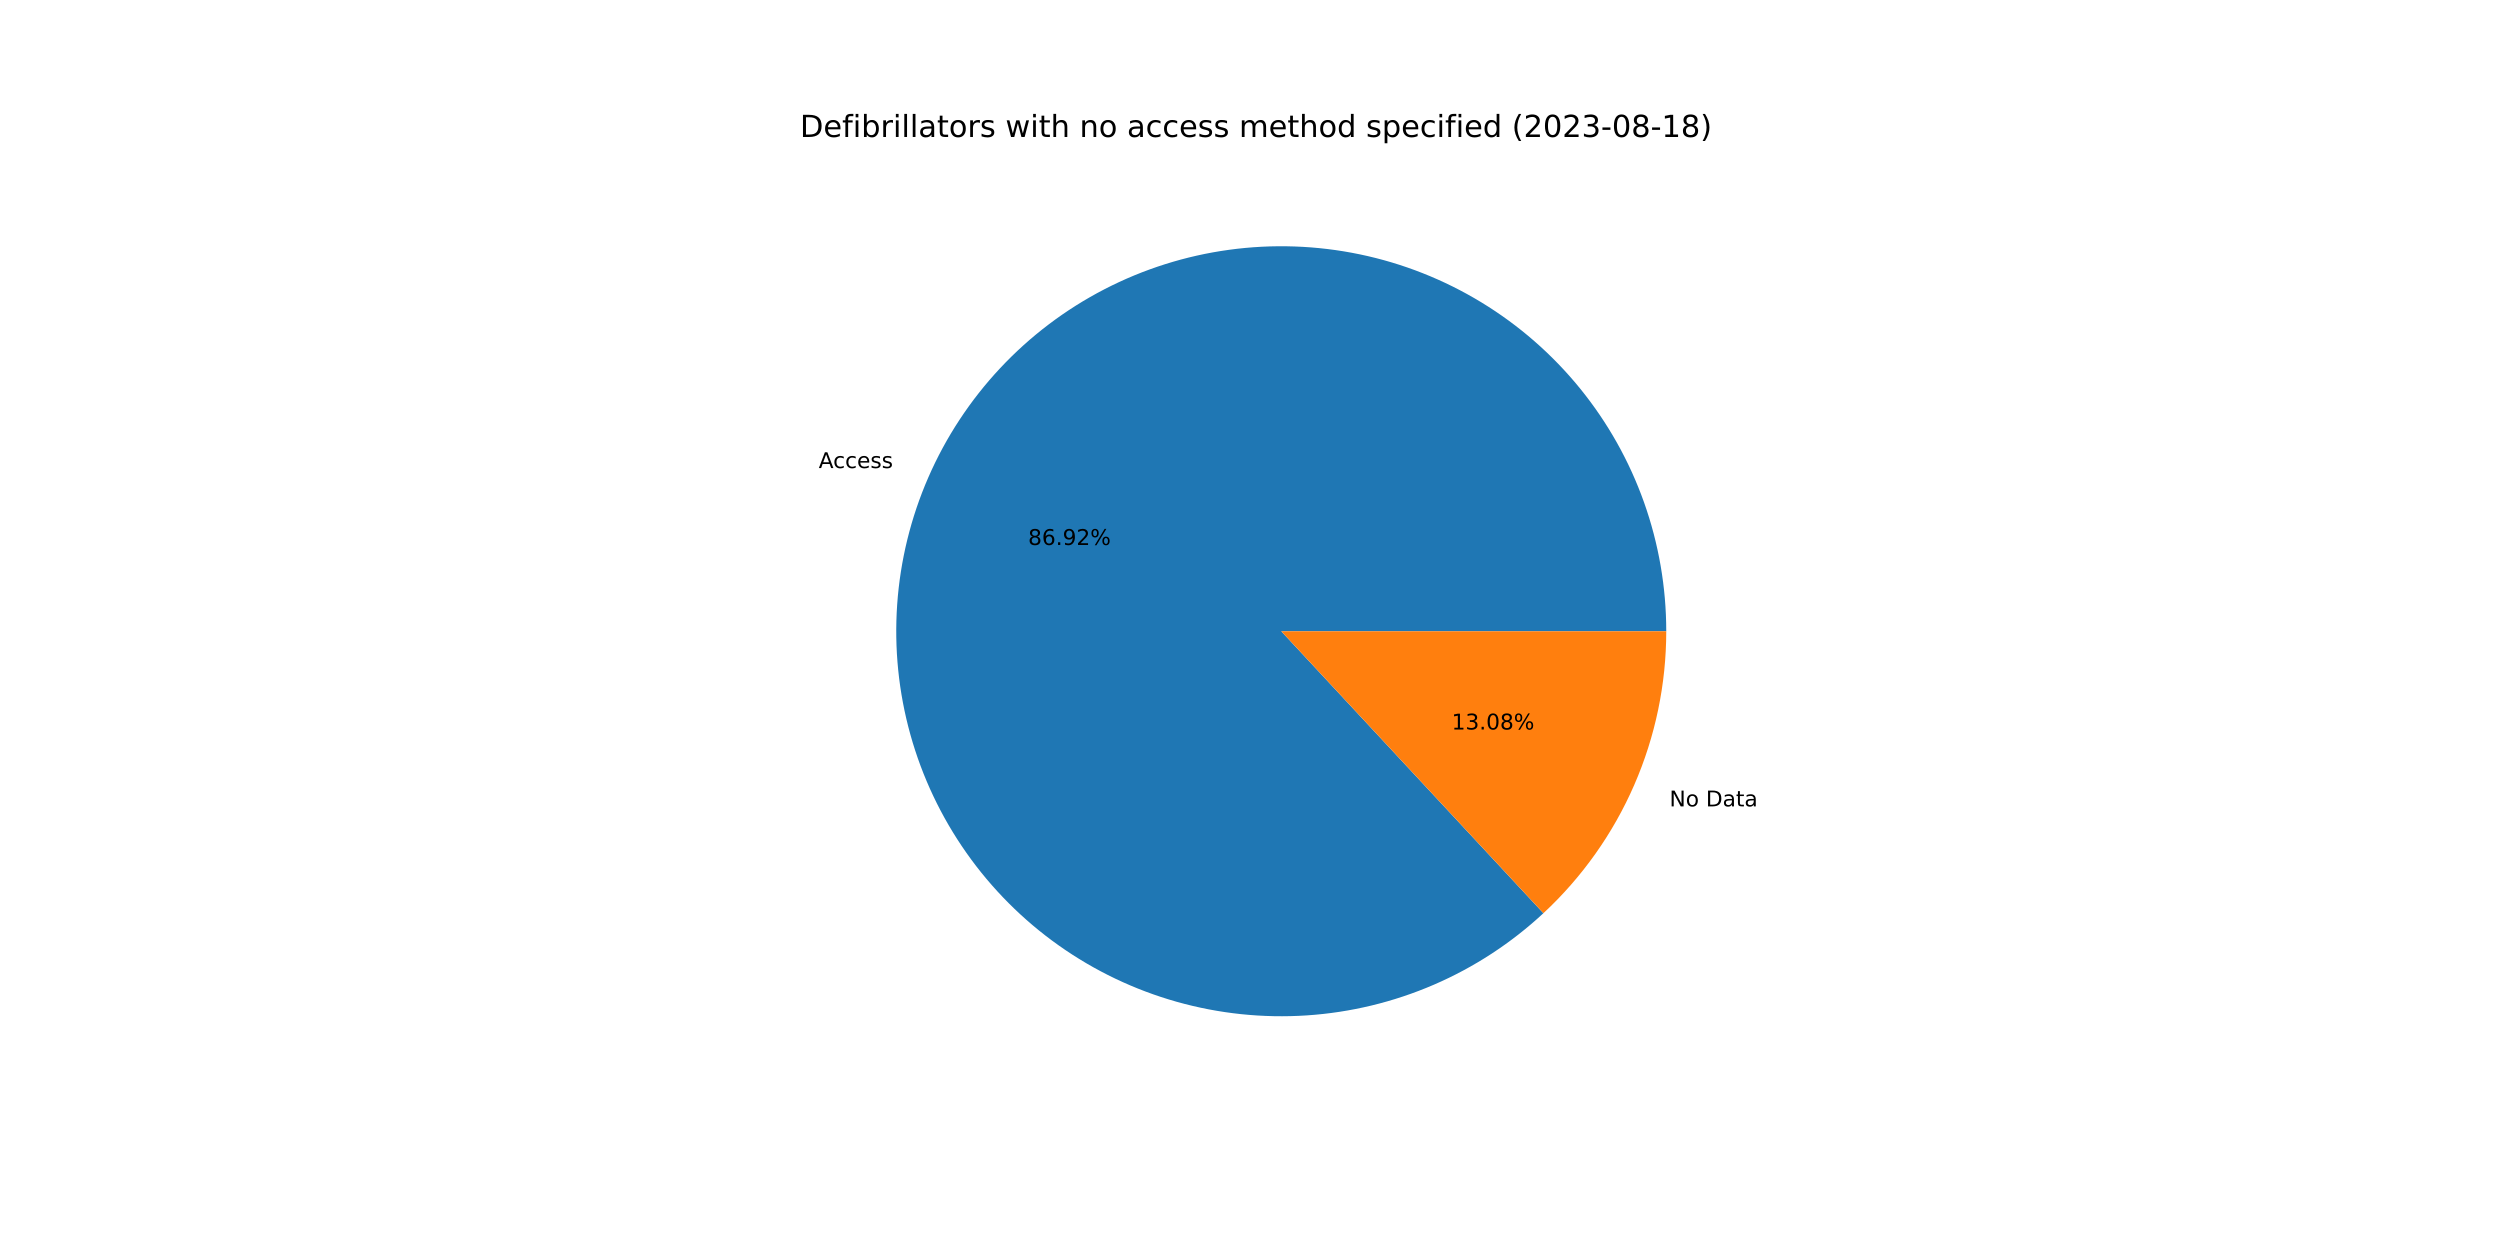
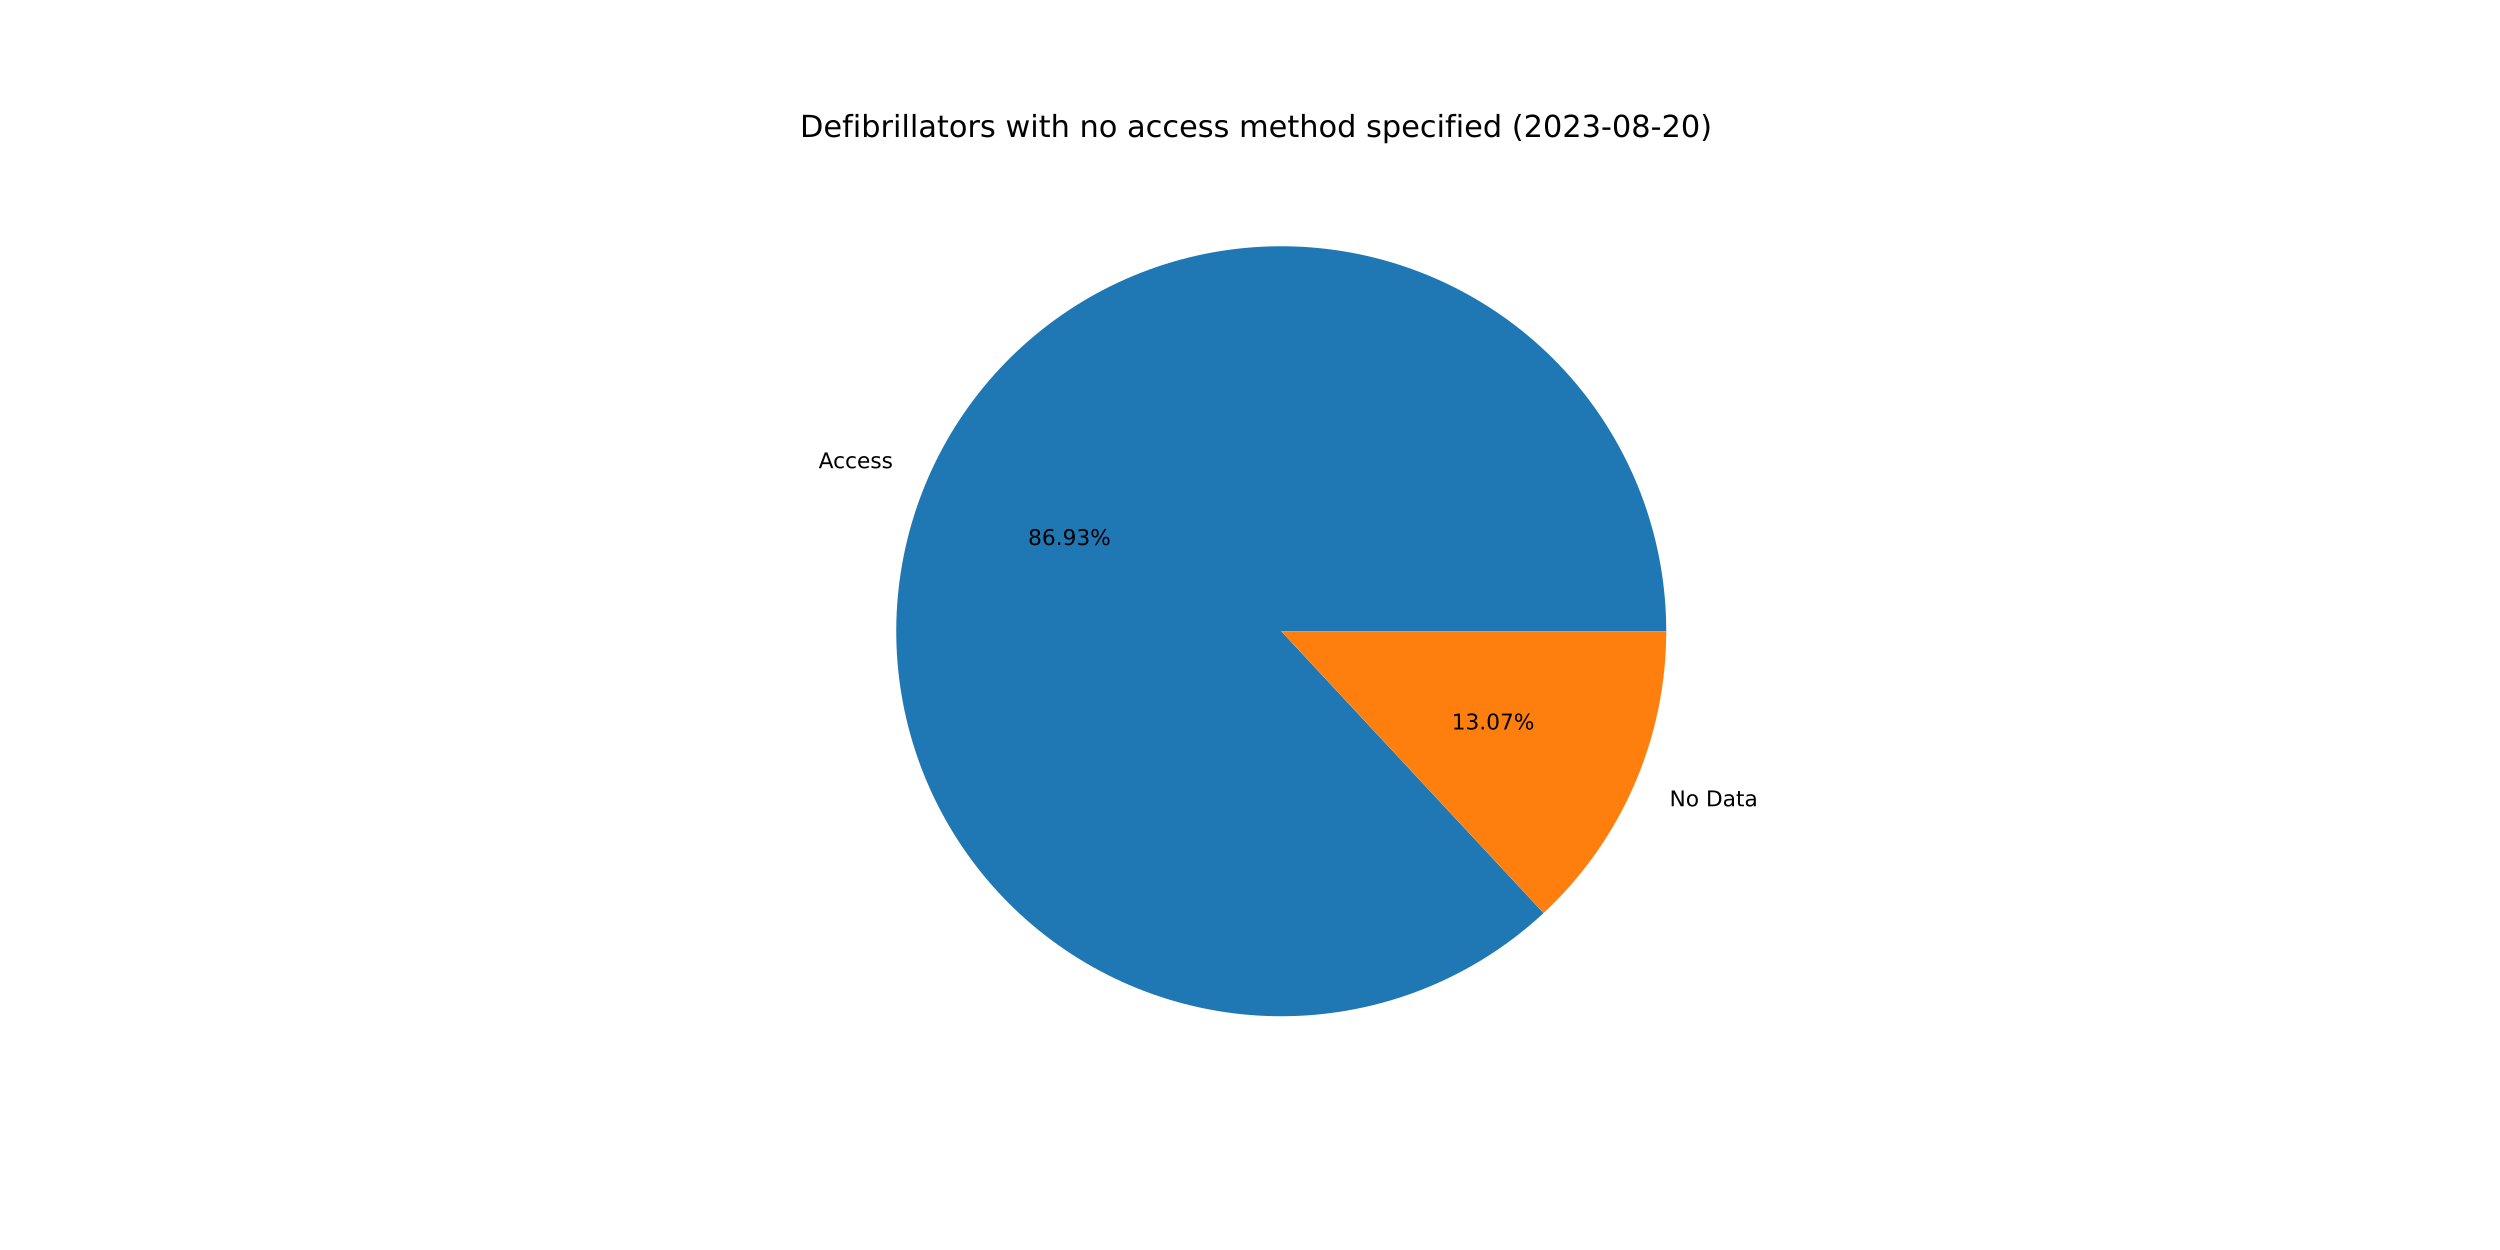
<svg xmlns="http://www.w3.org/2000/svg" xmlns:xlink="http://www.w3.org/1999/xlink" width="1152pt" height="576pt" viewBox="0 0 1152 576" version="1.1">
  <defs>
    <style type="text/css">*{stroke-linejoin: round; stroke-linecap: butt}</style>
  </defs>
  <g id="figure_1">
    <g id="patch_1">
      <path d="M 0 576  L 1152 576  L 1152 0  L 0 0  z " style="fill: #ffffff" />
    </g>
    <g id="axes_1">
      <g id="patch_2">
-         <path d="M 767.808 290.88  C 767.808 270.646 764.346 250.56 757.573 231.493  C 750.8 212.426 740.814 194.658 728.049 178.958  C 715.283 163.259 699.926 149.858 682.642 139.338  C 665.358 128.817 646.4 121.331 626.592 117.203  C 606.783 113.075 586.413 112.366 566.366 115.108  C 546.318 117.849 526.886 124 508.913 133.294  C 490.939 142.588 474.688 154.889 460.862 169.663  C 447.037 184.437 435.84 201.469 427.758 220.019  C 419.676 238.569 414.827 258.366 413.421 278.551  C 412.015 298.736 414.072 319.014 419.504 338.506  C 424.936 357.997 433.663 376.416 445.306 392.965  C 456.949 409.514 471.339 423.949 487.85 435.645  C 504.361 447.342 522.752 456.128 542.226 461.622  C 561.7 467.117 581.971 469.239 602.161 467.898  C 622.351 466.556 642.163 461.771 660.739 453.748  C 679.315 445.726 696.382 434.584 711.201 420.806  L 590.4 290.88  L 767.808 290.88  z " style="fill: #1f77b4" />
+         <path d="M 767.808 290.88  C 767.808 270.644 764.346 250.556 757.571 231.487  C 750.796 212.419 740.808 194.649 728.041 178.949  C 715.273 163.249 699.913 149.848 682.626 139.328  C 665.339 128.808 646.379 121.323 626.567 117.198  C 606.756 113.072 586.384 112.367 566.335 115.112  C 546.286 117.857 526.853 124.012 508.88 133.311  C 490.906 142.61 474.656 154.915 460.833 169.695  C 447.009 184.474 435.816 201.51 427.739 220.064  C 419.661 238.619 414.817 258.419 413.417 278.607  C 412.017 298.794 414.081 319.074 419.521 338.565  C 424.96 358.057 433.695 376.475 445.345 393.021  C 456.996 409.567 471.393 423.998 487.91 435.688  C 504.428 447.379 522.825 456.158 542.304 461.644  C 561.782 467.13 582.056 469.243 602.248 467.892  C 622.439 466.541 642.251 461.744 660.824 453.711  C 679.398 445.678 696.461 434.526 711.273 420.739  L 590.4 290.88  L 767.808 290.88  z " style="fill: #1f77b4" />
      </g>
      <g id="patch_3">
-         <path d="M 711.201 420.806  C 729.058 404.203 743.302 384.095 753.042 361.741  C 762.781 339.387 767.808 315.263 767.808 290.88  L 590.4 290.88  L 711.201 420.806  z " style="fill: #ff7f0e" />
+         <path d="M 711.273 420.739  C 729.109 404.137 743.335 384.037 753.061 361.696  C 762.788 339.354 767.808 315.247 767.808 290.88  L 590.4 290.88  L 711.273 420.739  z " style="fill: #ff7f0e" />
      </g>
      <g id="matplotlib.axis_1" />
      <g id="matplotlib.axis_2" />
      <g id="text_1">
-         <g transform="translate(377.2599 215.6921)scale(0.1 -0.1)">
+         <g transform="translate(377.2381 215.7421)scale(0.1 -0.1)">
          <defs>
            <path id="DejaVuSans-41" d="M 2188 4044  L 1331 1722  L 3047 1722  L 2188 4044  z M 1831 4666  L 2547 4666  L 4325 0  L 3669 0  L 3244 1197  L 1141 1197  L 716 0  L 50 0  L 1831 4666  z " transform="scale(0.015625)" />
            <path id="DejaVuSans-63" d="M 3122 3366  L 3122 2828  Q 2878 2963 2633 3030  Q 2388 3097 2138 3097  Q 1578 3097 1268 2742  Q 959 2388 959 1747  Q 959 1106 1268 751  Q 1578 397 2138 397  Q 2388 397 2633 464  Q 2878 531 3122 666  L 3122 134  Q 2881 22 2623 -34  Q 2366 -91 2075 -91  Q 1284 -91 818 406  Q 353 903 353 1747  Q 353 2603 823 3093  Q 1294 3584 2113 3584  Q 2378 3584 2631 3529  Q 2884 3475 3122 3366  z " transform="scale(0.015625)" />
            <path id="DejaVuSans-65" d="M 3597 1894  L 3597 1613  L 953 1613  Q 991 1019 1311 708  Q 1631 397 2203 397  Q 2534 397 2845 478  Q 3156 559 3463 722  L 3463 178  Q 3153 47 2828 -22  Q 2503 -91 2169 -91  Q 1331 -91 842 396  Q 353 884 353 1716  Q 353 2575 817 3079  Q 1281 3584 2069 3584  Q 2775 3584 3186 3129  Q 3597 2675 3597 1894  z M 3022 2063  Q 3016 2534 2758 2815  Q 2500 3097 2075 3097  Q 1594 3097 1305 2825  Q 1016 2553 972 2059  L 3022 2063  z " transform="scale(0.015625)" />
            <path id="DejaVuSans-73" d="M 2834 3397  L 2834 2853  Q 2591 2978 2328 3040  Q 2066 3103 1784 3103  Q 1356 3103 1142 2972  Q 928 2841 928 2578  Q 928 2378 1081 2264  Q 1234 2150 1697 2047  L 1894 2003  Q 2506 1872 2764 1633  Q 3022 1394 3022 966  Q 3022 478 2636 193  Q 2250 -91 1575 -91  Q 1294 -91 989 -36  Q 684 19 347 128  L 347 722  Q 666 556 975 473  Q 1284 391 1588 391  Q 1994 391 2212 530  Q 2431 669 2431 922  Q 2431 1156 2273 1281  Q 2116 1406 1581 1522  L 1381 1569  Q 847 1681 609 1914  Q 372 2147 372 2553  Q 372 3047 722 3315  Q 1072 3584 1716 3584  Q 2034 3584 2315 3537  Q 2597 3491 2834 3397  z " transform="scale(0.015625)" />
          </defs>
          <use xlink:href="#DejaVuSans-41" />
          <use xlink:href="#DejaVuSans-63" x="66.658" />
          <use xlink:href="#DejaVuSans-63" x="121.639" />
          <use xlink:href="#DejaVuSans-65" x="176.619" />
          <use xlink:href="#DejaVuSans-73" x="238.143" />
          <use xlink:href="#DejaVuSans-73" x="290.242" />
        </g>
      </g>
      <g id="text_2">
-         <g transform="translate(473.7502 251.1227)scale(0.1 -0.1)">
+         <g transform="translate(473.7383 251.15)scale(0.1 -0.1)">
          <defs>
            <path id="DejaVuSans-38" d="M 2034 2216  Q 1584 2216 1326 1975  Q 1069 1734 1069 1313  Q 1069 891 1326 650  Q 1584 409 2034 409  Q 2484 409 2743 651  Q 3003 894 3003 1313  Q 3003 1734 2745 1975  Q 2488 2216 2034 2216  z M 1403 2484  Q 997 2584 770 2862  Q 544 3141 544 3541  Q 544 4100 942 4425  Q 1341 4750 2034 4750  Q 2731 4750 3128 4425  Q 3525 4100 3525 3541  Q 3525 3141 3298 2862  Q 3072 2584 2669 2484  Q 3125 2378 3379 2068  Q 3634 1759 3634 1313  Q 3634 634 3220 271  Q 2806 -91 2034 -91  Q 1263 -91 848 271  Q 434 634 434 1313  Q 434 1759 690 2068  Q 947 2378 1403 2484  z M 1172 3481  Q 1172 3119 1398 2916  Q 1625 2713 2034 2713  Q 2441 2713 2670 2916  Q 2900 3119 2900 3481  Q 2900 3844 2670 4047  Q 2441 4250 2034 4250  Q 1625 4250 1398 4047  Q 1172 3844 1172 3481  z " transform="scale(0.015625)" />
            <path id="DejaVuSans-36" d="M 2113 2584  Q 1688 2584 1439 2293  Q 1191 2003 1191 1497  Q 1191 994 1439 701  Q 1688 409 2113 409  Q 2538 409 2786 701  Q 3034 994 3034 1497  Q 3034 2003 2786 2293  Q 2538 2584 2113 2584  z M 3366 4563  L 3366 3988  Q 3128 4100 2886 4159  Q 2644 4219 2406 4219  Q 1781 4219 1451 3797  Q 1122 3375 1075 2522  Q 1259 2794 1537 2939  Q 1816 3084 2150 3084  Q 2853 3084 3261 2657  Q 3669 2231 3669 1497  Q 3669 778 3244 343  Q 2819 -91 2113 -91  Q 1303 -91 875 529  Q 447 1150 447 2328  Q 447 3434 972 4092  Q 1497 4750 2381 4750  Q 2619 4750 2861 4703  Q 3103 4656 3366 4563  z " transform="scale(0.015625)" />
            <path id="DejaVuSans-2e" d="M 684 794  L 1344 794  L 1344 0  L 684 0  L 684 794  z " transform="scale(0.015625)" />
            <path id="DejaVuSans-39" d="M 703 97  L 703 672  Q 941 559 1184 500  Q 1428 441 1663 441  Q 2288 441 2617 861  Q 2947 1281 2994 2138  Q 2813 1869 2534 1725  Q 2256 1581 1919 1581  Q 1219 1581 811 2004  Q 403 2428 403 3163  Q 403 3881 828 4315  Q 1253 4750 1959 4750  Q 2769 4750 3195 4129  Q 3622 3509 3622 2328  Q 3622 1225 3098 567  Q 2575 -91 1691 -91  Q 1453 -91 1209 -44  Q 966 3 703 97  z M 1959 2075  Q 2384 2075 2632 2365  Q 2881 2656 2881 3163  Q 2881 3666 2632 3958  Q 2384 4250 1959 4250  Q 1534 4250 1286 3958  Q 1038 3666 1038 3163  Q 1038 2656 1286 2365  Q 1534 2075 1959 2075  z " transform="scale(0.015625)" />
-             <path id="DejaVuSans-32" d="M 1228 531  L 3431 531  L 3431 0  L 469 0  L 469 531  Q 828 903 1448 1529  Q 2069 2156 2228 2338  Q 2531 2678 2651 2914  Q 2772 3150 2772 3378  Q 2772 3750 2511 3984  Q 2250 4219 1831 4219  Q 1534 4219 1204 4116  Q 875 4013 500 3803  L 500 4441  Q 881 4594 1212 4672  Q 1544 4750 1819 4750  Q 2544 4750 2975 4387  Q 3406 4025 3406 3419  Q 3406 3131 3298 2873  Q 3191 2616 2906 2266  Q 2828 2175 2409 1742  Q 1991 1309 1228 531  z " transform="scale(0.015625)" />
+             <path id="DejaVuSans-33" d="M 2597 2516  Q 3050 2419 3304 2112  Q 3559 1806 3559 1356  Q 3559 666 3084 287  Q 2609 -91 1734 -91  Q 1441 -91 1130 -33  Q 819 25 488 141  L 488 750  Q 750 597 1062 519  Q 1375 441 1716 441  Q 2309 441 2620 675  Q 2931 909 2931 1356  Q 2931 1769 2642 2001  Q 2353 2234 1838 2234  L 1294 2234  L 1294 2753  L 1863 2753  Q 2328 2753 2575 2939  Q 2822 3125 2822 3475  Q 2822 3834 2567 4026  Q 2313 4219 1838 4219  Q 1578 4219 1281 4162  Q 984 4106 628 3988  L 628 4550  Q 988 4650 1302 4700  Q 1616 4750 1894 4750  Q 2613 4750 3031 4423  Q 3450 4097 3450 3541  Q 3450 3153 3228 2886  Q 3006 2619 2597 2516  z " transform="scale(0.015625)" />
            <path id="DejaVuSans-25" d="M 4653 2053  Q 4381 2053 4226 1822  Q 4072 1591 4072 1178  Q 4072 772 4226 539  Q 4381 306 4653 306  Q 4919 306 5073 539  Q 5228 772 5228 1178  Q 5228 1588 5073 1820  Q 4919 2053 4653 2053  z M 4653 2450  Q 5147 2450 5437 2106  Q 5728 1763 5728 1178  Q 5728 594 5436 251  Q 5144 -91 4653 -91  Q 4153 -91 3862 251  Q 3572 594 3572 1178  Q 3572 1766 3864 2108  Q 4156 2450 4653 2450  z M 1428 4353  Q 1159 4353 1004 4120  Q 850 3888 850 3481  Q 850 3069 1003 2837  Q 1156 2606 1428 2606  Q 1700 2606 1854 2837  Q 2009 3069 2009 3481  Q 2009 3884 1853 4118  Q 1697 4353 1428 4353  z M 4250 4750  L 4750 4750  L 1831 -91  L 1331 -91  L 4250 4750  z M 1428 4750  Q 1922 4750 2215 4408  Q 2509 4066 2509 3481  Q 2509 2891 2217 2550  Q 1925 2209 1428 2209  Q 931 2209 642 2551  Q 353 2894 353 3481  Q 353 4063 643 4406  Q 934 4750 1428 4750  z " transform="scale(0.015625)" />
          </defs>
          <use xlink:href="#DejaVuSans-38" />
          <use xlink:href="#DejaVuSans-36" x="63.623" />
          <use xlink:href="#DejaVuSans-2e" x="127.246" />
          <use xlink:href="#DejaVuSans-39" x="159.033" />
-           <use xlink:href="#DejaVuSans-32" x="222.656" />
+           <use xlink:href="#DejaVuSans-33" x="222.656" />
          <use xlink:href="#DejaVuSans-25" x="286.279" />
        </g>
      </g>
      <g id="text_3">
-         <g transform="translate(769.3058 371.5867)scale(0.1 -0.1)">
+         <g transform="translate(769.3275 371.5367)scale(0.1 -0.1)">
          <defs>
            <path id="DejaVuSans-4e" d="M 628 4666  L 1478 4666  L 3547 763  L 3547 4666  L 4159 4666  L 4159 0  L 3309 0  L 1241 3903  L 1241 0  L 628 0  L 628 4666  z " transform="scale(0.015625)" />
            <path id="DejaVuSans-6f" d="M 1959 3097  Q 1497 3097 1228 2736  Q 959 2375 959 1747  Q 959 1119 1226 758  Q 1494 397 1959 397  Q 2419 397 2687 759  Q 2956 1122 2956 1747  Q 2956 2369 2687 2733  Q 2419 3097 1959 3097  z M 1959 3584  Q 2709 3584 3137 3096  Q 3566 2609 3566 1747  Q 3566 888 3137 398  Q 2709 -91 1959 -91  Q 1206 -91 779 398  Q 353 888 353 1747  Q 353 2609 779 3096  Q 1206 3584 1959 3584  z " transform="scale(0.015625)" />
            <path id="DejaVuSans-20" transform="scale(0.015625)" />
            <path id="DejaVuSans-44" d="M 1259 4147  L 1259 519  L 2022 519  Q 2988 519 3436 956  Q 3884 1394 3884 2338  Q 3884 3275 3436 3711  Q 2988 4147 2022 4147  L 1259 4147  z M 628 4666  L 1925 4666  Q 3281 4666 3915 4102  Q 4550 3538 4550 2338  Q 4550 1131 3912 565  Q 3275 0 1925 0  L 628 0  L 628 4666  z " transform="scale(0.015625)" />
            <path id="DejaVuSans-61" d="M 2194 1759  Q 1497 1759 1228 1600  Q 959 1441 959 1056  Q 959 750 1161 570  Q 1363 391 1709 391  Q 2188 391 2477 730  Q 2766 1069 2766 1631  L 2766 1759  L 2194 1759  z M 3341 1997  L 3341 0  L 2766 0  L 2766 531  Q 2569 213 2275 61  Q 1981 -91 1556 -91  Q 1019 -91 701 211  Q 384 513 384 1019  Q 384 1609 779 1909  Q 1175 2209 1959 2209  L 2766 2209  L 2766 2266  Q 2766 2663 2505 2880  Q 2244 3097 1772 3097  Q 1472 3097 1187 3025  Q 903 2953 641 2809  L 641 3341  Q 956 3463 1253 3523  Q 1550 3584 1831 3584  Q 2591 3584 2966 3190  Q 3341 2797 3341 1997  z " transform="scale(0.015625)" />
            <path id="DejaVuSans-74" d="M 1172 4494  L 1172 3500  L 2356 3500  L 2356 3053  L 1172 3053  L 1172 1153  Q 1172 725 1289 603  Q 1406 481 1766 481  L 2356 481  L 2356 0  L 1766 0  Q 1100 0 847 248  Q 594 497 594 1153  L 594 3053  L 172 3053  L 172 3500  L 594 3500  L 594 4494  L 1172 4494  z " transform="scale(0.015625)" />
          </defs>
          <use xlink:href="#DejaVuSans-4e" />
          <use xlink:href="#DejaVuSans-6f" x="74.805" />
          <use xlink:href="#DejaVuSans-20" x="135.986" />
          <use xlink:href="#DejaVuSans-44" x="167.773" />
          <use xlink:href="#DejaVuSans-61" x="244.775" />
          <use xlink:href="#DejaVuSans-74" x="306.055" />
          <use xlink:href="#DejaVuSans-61" x="345.264" />
        </g>
      </g>
      <g id="text_4">
-         <g transform="translate(668.9201 336.1561)scale(0.1 -0.1)">
+         <g transform="translate(668.932 336.1288)scale(0.1 -0.1)">
          <defs>
            <path id="DejaVuSans-31" d="M 794 531  L 1825 531  L 1825 4091  L 703 3866  L 703 4441  L 1819 4666  L 2450 4666  L 2450 531  L 3481 531  L 3481 0  L 794 0  L 794 531  z " transform="scale(0.015625)" />
-             <path id="DejaVuSans-33" d="M 2597 2516  Q 3050 2419 3304 2112  Q 3559 1806 3559 1356  Q 3559 666 3084 287  Q 2609 -91 1734 -91  Q 1441 -91 1130 -33  Q 819 25 488 141  L 488 750  Q 750 597 1062 519  Q 1375 441 1716 441  Q 2309 441 2620 675  Q 2931 909 2931 1356  Q 2931 1769 2642 2001  Q 2353 2234 1838 2234  L 1294 2234  L 1294 2753  L 1863 2753  Q 2328 2753 2575 2939  Q 2822 3125 2822 3475  Q 2822 3834 2567 4026  Q 2313 4219 1838 4219  Q 1578 4219 1281 4162  Q 984 4106 628 3988  L 628 4550  Q 988 4650 1302 4700  Q 1616 4750 1894 4750  Q 2613 4750 3031 4423  Q 3450 4097 3450 3541  Q 3450 3153 3228 2886  Q 3006 2619 2597 2516  z " transform="scale(0.015625)" />
            <path id="DejaVuSans-30" d="M 2034 4250  Q 1547 4250 1301 3770  Q 1056 3291 1056 2328  Q 1056 1369 1301 889  Q 1547 409 2034 409  Q 2525 409 2770 889  Q 3016 1369 3016 2328  Q 3016 3291 2770 3770  Q 2525 4250 2034 4250  z M 2034 4750  Q 2819 4750 3233 4129  Q 3647 3509 3647 2328  Q 3647 1150 3233 529  Q 2819 -91 2034 -91  Q 1250 -91 836 529  Q 422 1150 422 2328  Q 422 3509 836 4129  Q 1250 4750 2034 4750  z " transform="scale(0.015625)" />
+             <path id="DejaVuSans-37" d="M 525 4666  L 3525 4666  L 3525 4397  L 1831 0  L 1172 0  L 2766 4134  L 525 4134  L 525 4666  z " transform="scale(0.015625)" />
          </defs>
          <use xlink:href="#DejaVuSans-31" />
          <use xlink:href="#DejaVuSans-33" x="63.623" />
          <use xlink:href="#DejaVuSans-2e" x="127.246" />
          <use xlink:href="#DejaVuSans-30" x="159.033" />
-           <use xlink:href="#DejaVuSans-38" x="222.656" />
+           <use xlink:href="#DejaVuSans-37" x="222.656" />
          <use xlink:href="#DejaVuSans-25" x="286.279" />
        </g>
      </g>
      <g id="text_5">
        <g transform="translate(368.64 63.12)scale(0.14 -0.14)">
          <defs>
            <path id="DejaVuSans-66" d="M 2375 4863  L 2375 4384  L 1825 4384  Q 1516 4384 1395 4259  Q 1275 4134 1275 3809  L 1275 3500  L 2222 3500  L 2222 3053  L 1275 3053  L 1275 0  L 697 0  L 697 3053  L 147 3053  L 147 3500  L 697 3500  L 697 3744  Q 697 4328 969 4595  Q 1241 4863 1831 4863  L 2375 4863  z " transform="scale(0.015625)" />
            <path id="DejaVuSans-69" d="M 603 3500  L 1178 3500  L 1178 0  L 603 0  L 603 3500  z M 603 4863  L 1178 4863  L 1178 4134  L 603 4134  L 603 4863  z " transform="scale(0.015625)" />
            <path id="DejaVuSans-62" d="M 3116 1747  Q 3116 2381 2855 2742  Q 2594 3103 2138 3103  Q 1681 3103 1420 2742  Q 1159 2381 1159 1747  Q 1159 1113 1420 752  Q 1681 391 2138 391  Q 2594 391 2855 752  Q 3116 1113 3116 1747  z M 1159 2969  Q 1341 3281 1617 3432  Q 1894 3584 2278 3584  Q 2916 3584 3314 3078  Q 3713 2572 3713 1747  Q 3713 922 3314 415  Q 2916 -91 2278 -91  Q 1894 -91 1617 61  Q 1341 213 1159 525  L 1159 0  L 581 0  L 581 4863  L 1159 4863  L 1159 2969  z " transform="scale(0.015625)" />
            <path id="DejaVuSans-72" d="M 2631 2963  Q 2534 3019 2420 3045  Q 2306 3072 2169 3072  Q 1681 3072 1420 2755  Q 1159 2438 1159 1844  L 1159 0  L 581 0  L 581 3500  L 1159 3500  L 1159 2956  Q 1341 3275 1631 3429  Q 1922 3584 2338 3584  Q 2397 3584 2469 3576  Q 2541 3569 2628 3553  L 2631 2963  z " transform="scale(0.015625)" />
            <path id="DejaVuSans-6c" d="M 603 4863  L 1178 4863  L 1178 0  L 603 0  L 603 4863  z " transform="scale(0.015625)" />
            <path id="DejaVuSans-77" d="M 269 3500  L 844 3500  L 1563 769  L 2278 3500  L 2956 3500  L 3675 769  L 4391 3500  L 4966 3500  L 4050 0  L 3372 0  L 2619 2869  L 1863 0  L 1184 0  L 269 3500  z " transform="scale(0.015625)" />
            <path id="DejaVuSans-68" d="M 3513 2113  L 3513 0  L 2938 0  L 2938 2094  Q 2938 2591 2744 2837  Q 2550 3084 2163 3084  Q 1697 3084 1428 2787  Q 1159 2491 1159 1978  L 1159 0  L 581 0  L 581 4863  L 1159 4863  L 1159 2956  Q 1366 3272 1645 3428  Q 1925 3584 2291 3584  Q 2894 3584 3203 3211  Q 3513 2838 3513 2113  z " transform="scale(0.015625)" />
            <path id="DejaVuSans-6e" d="M 3513 2113  L 3513 0  L 2938 0  L 2938 2094  Q 2938 2591 2744 2837  Q 2550 3084 2163 3084  Q 1697 3084 1428 2787  Q 1159 2491 1159 1978  L 1159 0  L 581 0  L 581 3500  L 1159 3500  L 1159 2956  Q 1366 3272 1645 3428  Q 1925 3584 2291 3584  Q 2894 3584 3203 3211  Q 3513 2838 3513 2113  z " transform="scale(0.015625)" />
            <path id="DejaVuSans-6d" d="M 3328 2828  Q 3544 3216 3844 3400  Q 4144 3584 4550 3584  Q 5097 3584 5394 3201  Q 5691 2819 5691 2113  L 5691 0  L 5113 0  L 5113 2094  Q 5113 2597 4934 2840  Q 4756 3084 4391 3084  Q 3944 3084 3684 2787  Q 3425 2491 3425 1978  L 3425 0  L 2847 0  L 2847 2094  Q 2847 2600 2669 2842  Q 2491 3084 2119 3084  Q 1678 3084 1418 2786  Q 1159 2488 1159 1978  L 1159 0  L 581 0  L 581 3500  L 1159 3500  L 1159 2956  Q 1356 3278 1631 3431  Q 1906 3584 2284 3584  Q 2666 3584 2933 3390  Q 3200 3197 3328 2828  z " transform="scale(0.015625)" />
            <path id="DejaVuSans-64" d="M 2906 2969  L 2906 4863  L 3481 4863  L 3481 0  L 2906 0  L 2906 525  Q 2725 213 2448 61  Q 2172 -91 1784 -91  Q 1150 -91 751 415  Q 353 922 353 1747  Q 353 2572 751 3078  Q 1150 3584 1784 3584  Q 2172 3584 2448 3432  Q 2725 3281 2906 2969  z M 947 1747  Q 947 1113 1208 752  Q 1469 391 1925 391  Q 2381 391 2643 752  Q 2906 1113 2906 1747  Q 2906 2381 2643 2742  Q 2381 3103 1925 3103  Q 1469 3103 1208 2742  Q 947 2381 947 1747  z " transform="scale(0.015625)" />
            <path id="DejaVuSans-70" d="M 1159 525  L 1159 -1331  L 581 -1331  L 581 3500  L 1159 3500  L 1159 2969  Q 1341 3281 1617 3432  Q 1894 3584 2278 3584  Q 2916 3584 3314 3078  Q 3713 2572 3713 1747  Q 3713 922 3314 415  Q 2916 -91 2278 -91  Q 1894 -91 1617 61  Q 1341 213 1159 525  z M 3116 1747  Q 3116 2381 2855 2742  Q 2594 3103 2138 3103  Q 1681 3103 1420 2742  Q 1159 2381 1159 1747  Q 1159 1113 1420 752  Q 1681 391 2138 391  Q 2594 391 2855 752  Q 3116 1113 3116 1747  z " transform="scale(0.015625)" />
            <path id="DejaVuSans-28" d="M 1984 4856  Q 1566 4138 1362 3434  Q 1159 2731 1159 2009  Q 1159 1288 1364 580  Q 1569 -128 1984 -844  L 1484 -844  Q 1016 -109 783 600  Q 550 1309 550 2009  Q 550 2706 781 3412  Q 1013 4119 1484 4856  L 1984 4856  z " transform="scale(0.015625)" />
+             <path id="DejaVuSans-32" d="M 1228 531  L 3431 531  L 3431 0  L 469 0  L 469 531  Q 828 903 1448 1529  Q 2069 2156 2228 2338  Q 2531 2678 2651 2914  Q 2772 3150 2772 3378  Q 2772 3750 2511 3984  Q 2250 4219 1831 4219  Q 1534 4219 1204 4116  Q 875 4013 500 3803  L 500 4441  Q 881 4594 1212 4672  Q 1544 4750 1819 4750  Q 2544 4750 2975 4387  Q 3406 4025 3406 3419  Q 3406 3131 3298 2873  Q 3191 2616 2906 2266  Q 2828 2175 2409 1742  Q 1991 1309 1228 531  z " transform="scale(0.015625)" />
            <path id="DejaVuSans-2d" d="M 313 2009  L 1997 2009  L 1997 1497  L 313 1497  L 313 2009  z " transform="scale(0.015625)" />
            <path id="DejaVuSans-29" d="M 513 4856  L 1013 4856  Q 1481 4119 1714 3412  Q 1947 2706 1947 2009  Q 1947 1309 1714 600  Q 1481 -109 1013 -844  L 513 -844  Q 928 -128 1133 580  Q 1338 1288 1338 2009  Q 1338 2731 1133 3434  Q 928 4138 513 4856  z " transform="scale(0.015625)" />
          </defs>
          <use xlink:href="#DejaVuSans-44" />
          <use xlink:href="#DejaVuSans-65" x="77.002" />
          <use xlink:href="#DejaVuSans-66" x="138.525" />
          <use xlink:href="#DejaVuSans-69" x="173.73" />
          <use xlink:href="#DejaVuSans-62" x="201.514" />
          <use xlink:href="#DejaVuSans-72" x="264.99" />
          <use xlink:href="#DejaVuSans-69" x="306.104" />
          <use xlink:href="#DejaVuSans-6c" x="333.887" />
          <use xlink:href="#DejaVuSans-6c" x="361.67" />
          <use xlink:href="#DejaVuSans-61" x="389.453" />
          <use xlink:href="#DejaVuSans-74" x="450.732" />
          <use xlink:href="#DejaVuSans-6f" x="489.941" />
          <use xlink:href="#DejaVuSans-72" x="551.123" />
          <use xlink:href="#DejaVuSans-73" x="592.236" />
          <use xlink:href="#DejaVuSans-20" x="644.336" />
          <use xlink:href="#DejaVuSans-77" x="676.123" />
          <use xlink:href="#DejaVuSans-69" x="757.91" />
          <use xlink:href="#DejaVuSans-74" x="785.693" />
          <use xlink:href="#DejaVuSans-68" x="824.902" />
          <use xlink:href="#DejaVuSans-20" x="888.281" />
          <use xlink:href="#DejaVuSans-6e" x="920.068" />
          <use xlink:href="#DejaVuSans-6f" x="983.447" />
          <use xlink:href="#DejaVuSans-20" x="1044.629" />
          <use xlink:href="#DejaVuSans-61" x="1076.416" />
          <use xlink:href="#DejaVuSans-63" x="1137.695" />
          <use xlink:href="#DejaVuSans-63" x="1192.676" />
          <use xlink:href="#DejaVuSans-65" x="1247.656" />
          <use xlink:href="#DejaVuSans-73" x="1309.18" />
          <use xlink:href="#DejaVuSans-73" x="1361.279" />
          <use xlink:href="#DejaVuSans-20" x="1413.379" />
          <use xlink:href="#DejaVuSans-6d" x="1445.166" />
          <use xlink:href="#DejaVuSans-65" x="1542.578" />
          <use xlink:href="#DejaVuSans-74" x="1604.102" />
          <use xlink:href="#DejaVuSans-68" x="1643.311" />
          <use xlink:href="#DejaVuSans-6f" x="1706.689" />
          <use xlink:href="#DejaVuSans-64" x="1767.871" />
          <use xlink:href="#DejaVuSans-20" x="1831.348" />
          <use xlink:href="#DejaVuSans-73" x="1863.135" />
          <use xlink:href="#DejaVuSans-70" x="1915.234" />
          <use xlink:href="#DejaVuSans-65" x="1978.711" />
          <use xlink:href="#DejaVuSans-63" x="2040.234" />
          <use xlink:href="#DejaVuSans-69" x="2095.215" />
          <use xlink:href="#DejaVuSans-66" x="2122.998" />
          <use xlink:href="#DejaVuSans-69" x="2158.203" />
          <use xlink:href="#DejaVuSans-65" x="2185.986" />
          <use xlink:href="#DejaVuSans-64" x="2247.51" />
          <use xlink:href="#DejaVuSans-20" x="2310.986" />
          <use xlink:href="#DejaVuSans-28" x="2342.773" />
          <use xlink:href="#DejaVuSans-32" x="2381.787" />
          <use xlink:href="#DejaVuSans-30" x="2445.41" />
          <use xlink:href="#DejaVuSans-32" x="2509.033" />
          <use xlink:href="#DejaVuSans-33" x="2572.656" />
          <use xlink:href="#DejaVuSans-2d" x="2636.279" />
          <use xlink:href="#DejaVuSans-30" x="2672.363" />
          <use xlink:href="#DejaVuSans-38" x="2735.986" />
          <use xlink:href="#DejaVuSans-2d" x="2799.609" />
-           <use xlink:href="#DejaVuSans-31" x="2835.693" />
-           <use xlink:href="#DejaVuSans-38" x="2899.316" />
+           <use xlink:href="#DejaVuSans-32" x="2835.693" />
+           <use xlink:href="#DejaVuSans-30" x="2899.316" />
          <use xlink:href="#DejaVuSans-29" x="2962.939" />
        </g>
      </g>
    </g>
  </g>
</svg>
